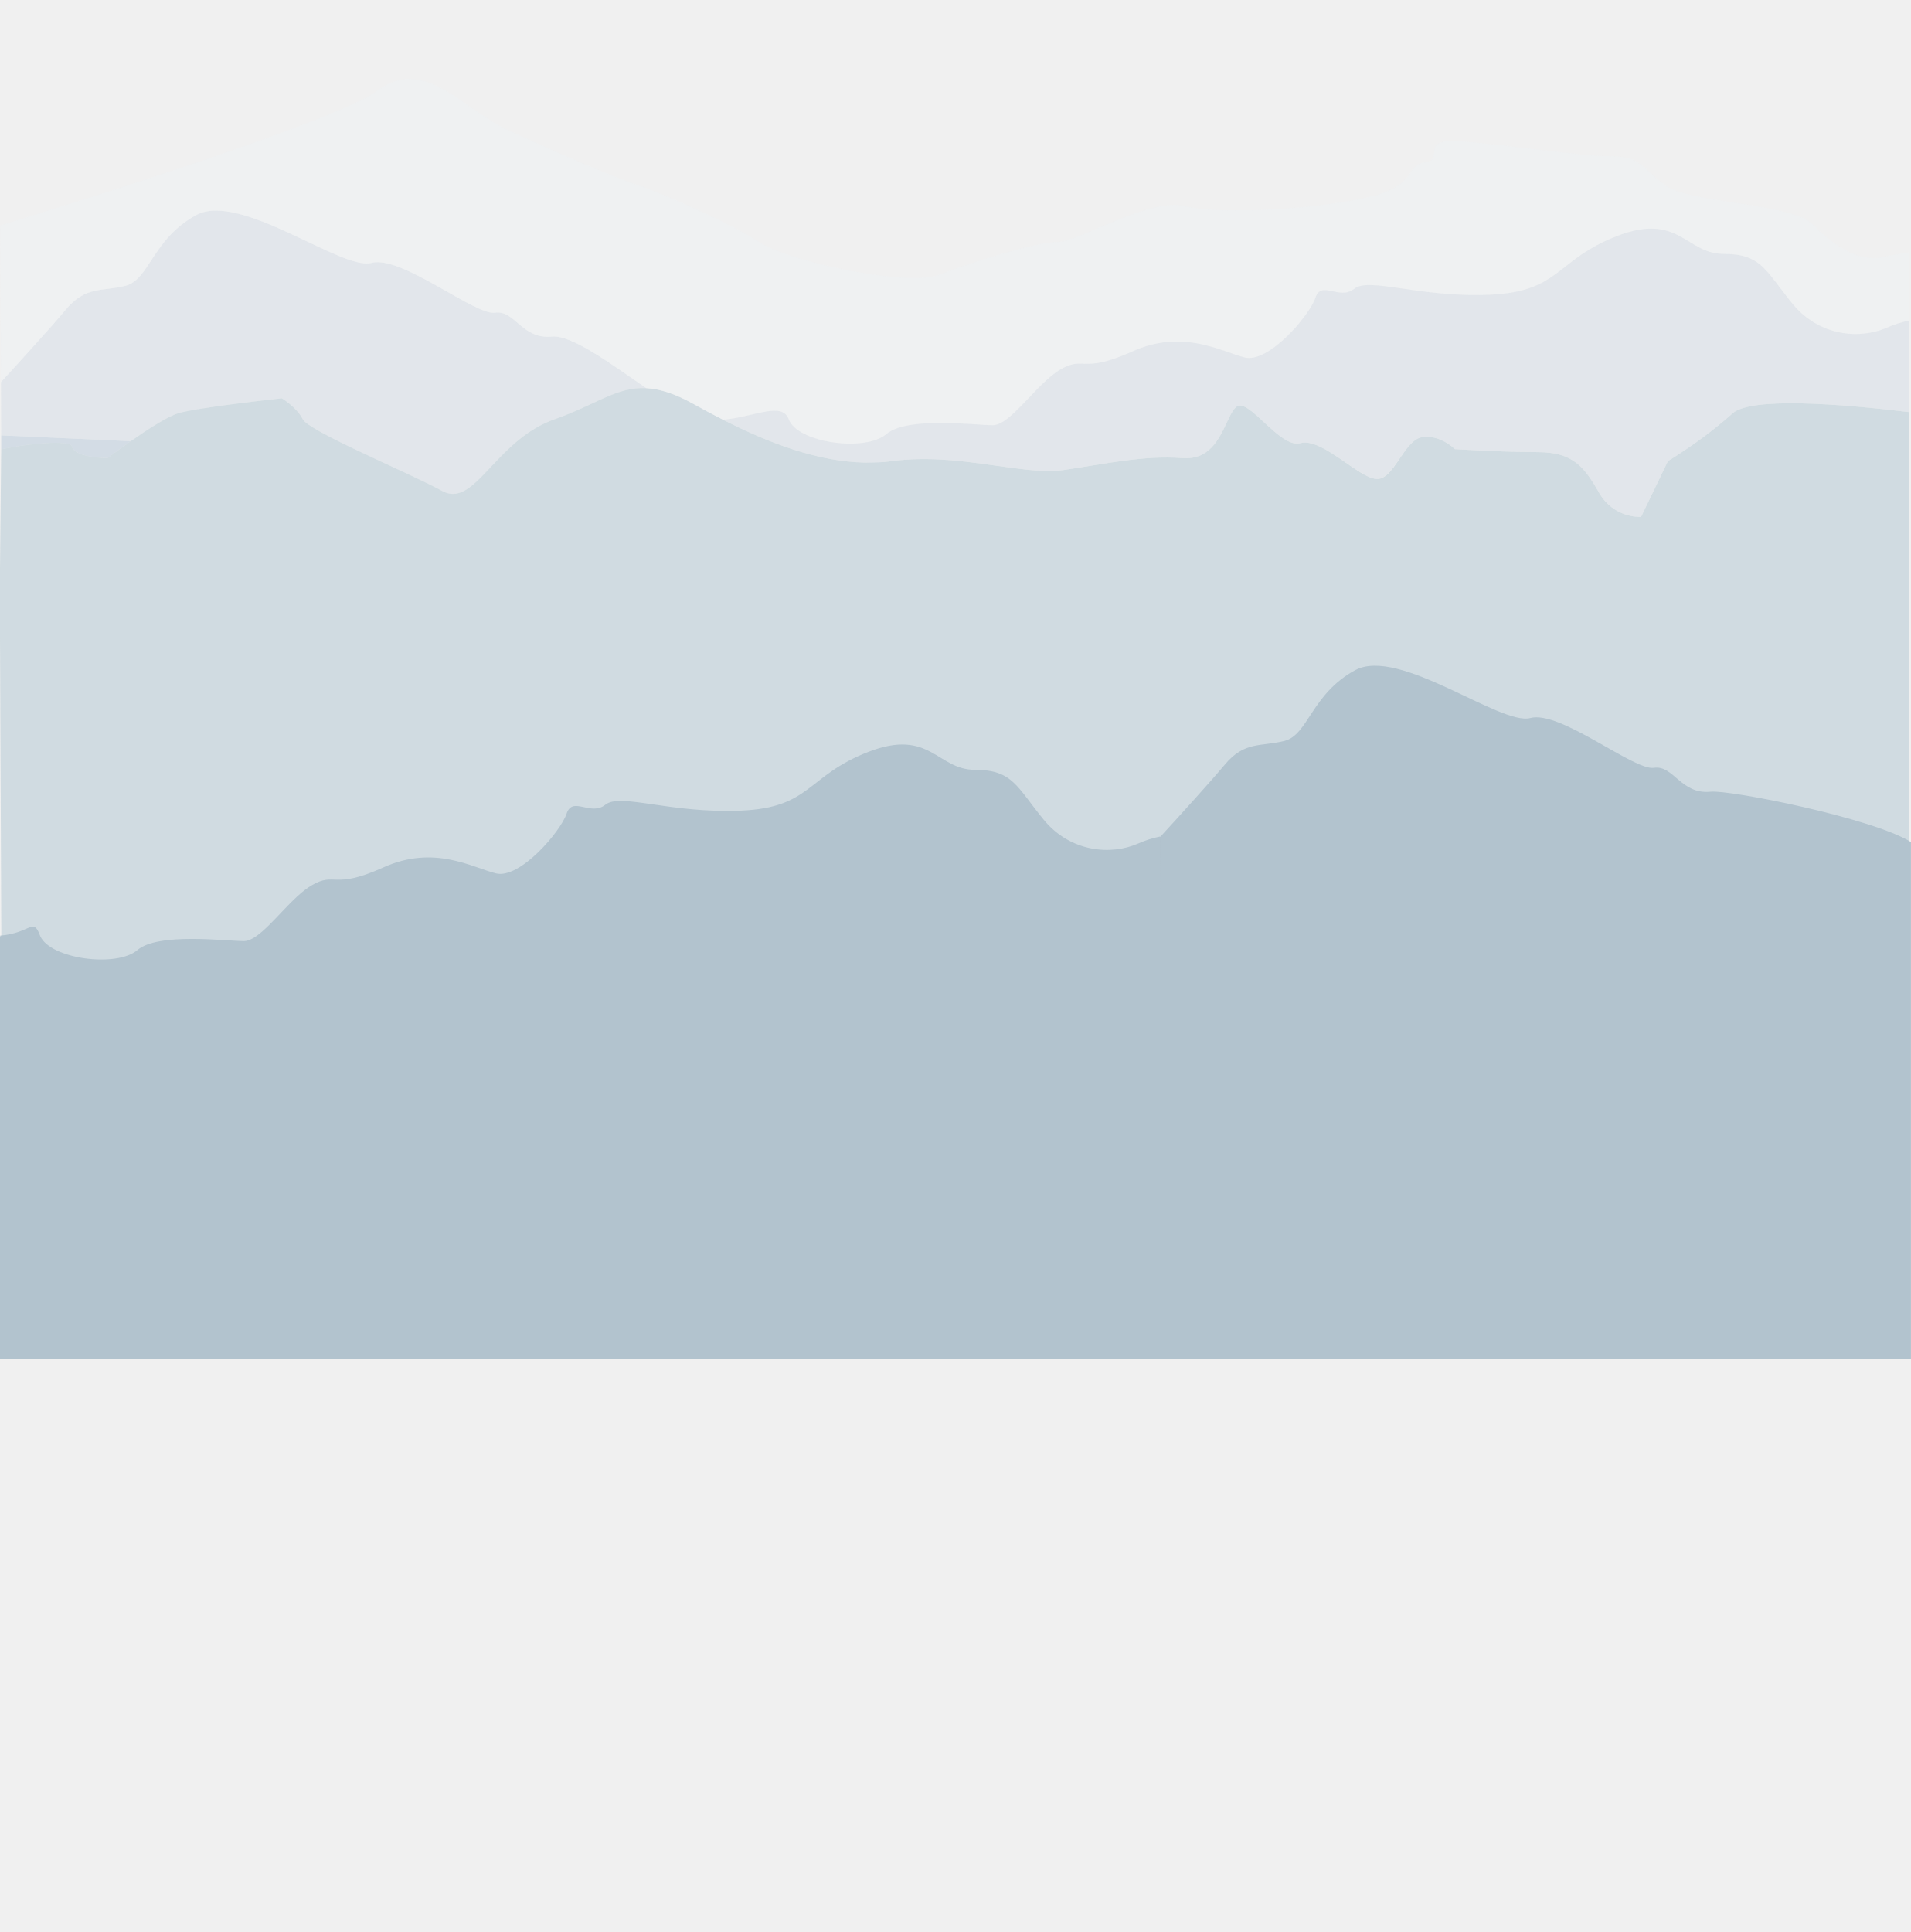
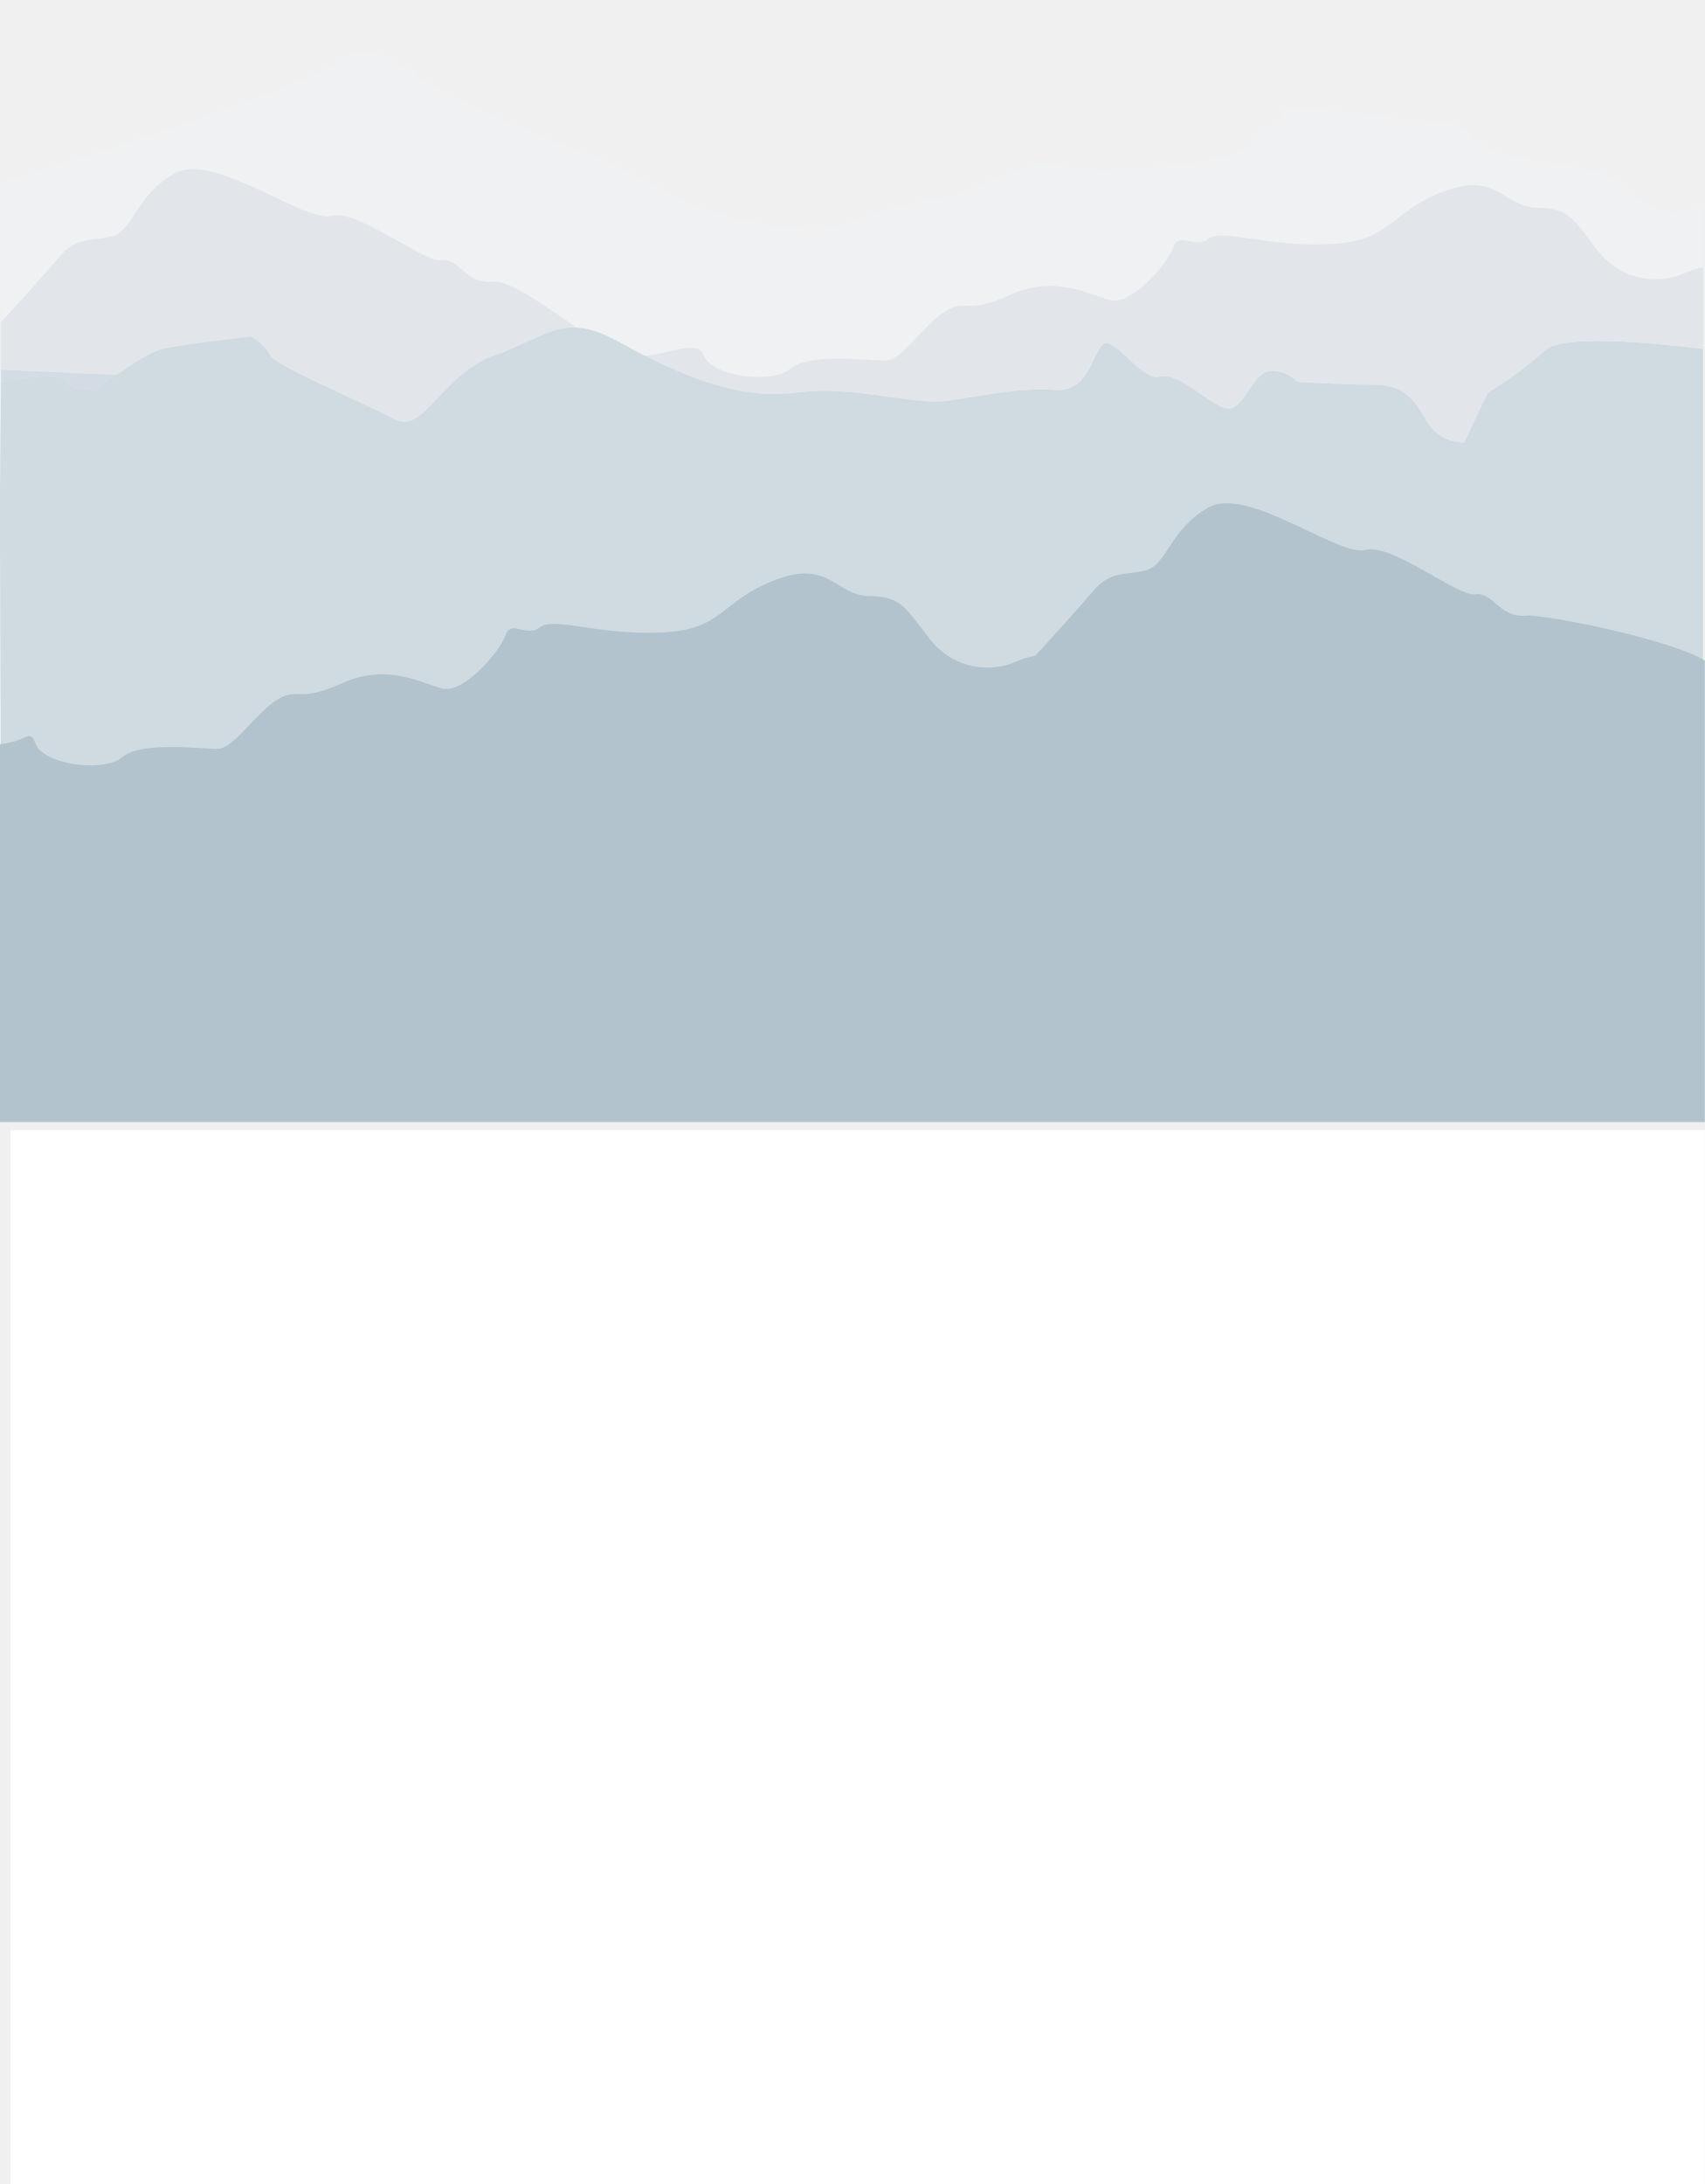
- <svg xmlns="http://www.w3.org/2000/svg" id="mountains" width="1919" height="1940" viewBox="0 0 1919 1940">
-   <path d="M887.2,464a170.4,170.4,0,0,1-18.9.5Z" fill="#d3dce5" />
-   <path d="M131.4,443c-13.1,9.2-23.4,17-23.4,17s-33,0-36-12c-1.2-5-31.7-4.8-70.8,3.2v-14Z" fill="#d3dce5" />
-   <path d="M649,389.8c-29.7-1.6-50.6,16.7-92,31.2-23.3,8.2-40.6,23.6-55,38.4-22.5,23.1-37.8,44.6-58,33.6-17.1-9.4-52.6-25.2-83.6-39.9-28.7-13.6-53.5-26.3-56.4-32.1-6-12-21-21-21-21s-84,9-104,15c-11,3.3-31.5,16.7-47.6,28L1.2,437.2,1,383.7c19.1-20.9,51.4-56.3,65-72.7,20-24,36-18,60-24s27-47,71-71,146,56,176,48,104,53,124,50,27,27,57,24C574,336,613.4,365.4,649,389.8Z" fill="#d3dce5" opacity="0.5" />
-   <path d="M1740,415c-9.9,8.9-20.3,17.1-29.8,24.2C1690.8,453.5,1675,463,1675,463l-27,56a47.1,47.1,0,0,1-42-24c-15-26-26-41-62-41s-83-3-83-3a45.1,45.1,0,0,0-5.1-4.2c-5.9-4.2-16.3-9.7-27.9-7.8-4.9.8-9.3,4.4-13.3,9.1C1404,460.5,1395.3,481,1383,481s-33.9-19.9-53.4-30.4c-8.8-4.7-17.1-7.5-23.6-5.6-21,6-53-48-65-36-8.8,8.8-13.3,33.7-30,45.2-6.1,4.2-13.8,6.6-24,5.8-38-3-78,6-119,12-29.1,4.2-70.2-6.6-115.2-10-18.5-1.4-37.6-1.6-56.8,1l-8.8,1a170.4,170.4,0,0,1-18.9.5c-47.5-1-96.2-19.6-142.2-43-9.9-5-19.6-10.2-29.1-15.5-19.5-10.9-34.6-15.5-48-16.2-29.7-1.6-50.6,16.7-92,31.2-23.3,8.2-40.6,23.6-55,38.4-22.5,23.1-37.8,44.6-58,33.6-17.1-9.4-52.6-25.2-83.6-39.9-28.7-13.6-53.5-26.3-56.4-32.1-6-12-21-21-21-21s-84,9-104,15c-11,3.3-31.5,16.7-47.6,28-13.1,9.2-23.4,17-23.4,17s-33,0-36-12c-1.2-5-31.7-4.8-70.8,3.2l-1.4,141L2.6,1235H1917V413.8C1850.1,405.7,1758.6,398.3,1740,415Z" fill="#b0c6d1" opacity="0.5" />
-   <path d="M1165,840.5v53.7l-.2-53.5Z" fill="#abb8c4" opacity="0.5" />
-   <path d="M1919,940v425H0V940H1.1l-1-.5c30.4-2.4,33.1-18.7,39.9-.5l.4,1c10.5,23.2,76.9,31.8,97.6,14s89-9,107-9c3.8,0,8-1.9,12.4-5,16.5-11.5,36.7-40,55.6-51,24-14,21,5,72-18s89,0,113,6,65-42,71-60,24,3,39-9,65,9,136,6,66-35,128-59,69,18,107,18,42,17,69,50,68,36,95,24a105,105,0,0,1,22-7v.5l-.2.2.2-1.5v1.3c19.2-20.9,51.2-56.2,64.8-72.5,20-24,36-18,60-24s27-47,71-71,146,56,176,48,104,53,124,50,27,27,57,24c19.6-2,162.4,26.4,201.2,50.5V940Z" fill="#b2c3ce" />
-   <path d="M887.2,464l-18.9.5A170.4,170.4,0,0,0,887.2,464Z" fill="none" />
-   <path d="M726.1,421.5c30.4-2.4,59.1-18.7,65.9-.5,9,24,77,33,98,15s89-9,107-9,44-42,68-56,21,5,72-18,89,0,113,6,65-42,71-60,24,3,39-9,65,9,136,6,66-35,128-59,69,18,107,18,42,17,69,50,68,36,95,24a105,105,0,0,1,22-7V253.6c-7.2.9-15.8,2.3-25,4.4-26,6-51-12-72-33s-124-21-148-39-24-29-54-29-107-12-151-15-15,18-36,21-6,23-57,35-148,18-184,9-107,36-128,36-89,21-119,33-148-12-181-33.2S660,192,638,185s-84-34-129-55S426,56,379,91C335.5,123.4,43.3,213.3.3,226.4L1,383.7c19.1-20.9,51.4-56.3,65-72.7,20-24,36-18,60-24s27-47,71-71,146,56,176,48,104,53,124,50,27,27,57,24c20-2,59.4,27.4,95,51.8,13.4.7,28.5,5.3,48,16.2C706.5,411.3,716.2,416.5,726.1,421.5Z" fill="#edf1f4" opacity="0.5" />
-   <path d="M1895,329c-27,12-68,9-95-24s-31-50-69-50-45-42-107-18-57,56-128,59-121-18-136-6-33-9-39,9-47,66-71,60-62-29-113-6-48,4-72,18-50,56-68,56-86-9-107,9-89,9-98-15c-6.8-18.2-35.5-1.9-65.9.5,46,23.4,94.7,42,142.2,43l18.9-.5,8.8-1c19.2-2.6,38.3-2.4,56.8-1,45,3.4,86.1,14.2,115.2,10,41-6,81-15,119-12,10.2.8,17.9-1.6,24-5.8,16.7-11.5,21.2-36.4,30-45.2,12-12,44,42,65,36,6.5-1.9,14.8.9,23.6,5.6,19.5,10.5,41.7,30.4,53.4,30.4s21-20.5,31.7-32.9c4-4.7,8.4-8.3,13.3-9.1,11.6-1.9,22,3.6,27.9,7.8a45.1,45.1,0,0,1,5.1,4.2s47,3,83,3,47,15,62,41a47.1,47.1,0,0,0,42,24l27-56s15.8-9.5,35.2-23.8c9.5-7.1,19.9-15.3,29.8-24.2,18.6-16.7,110.1-9.3,177-1.2V322A105,105,0,0,0,1895,329Z" fill="#d3dce5" opacity="0.5" />
-   <path d="M1165,840.5v53.7l-.2-53.5Z" fill="#abb8c4" opacity="0.5" />
+ <svg xmlns="http://www.w3.org/2000/svg" id="mountains" width="1919" height="2458" viewBox="0 0 1919 2458">
+   <path d="M887.2,442.9q-9.5.8-18.9.6Z" fill="#d3dce5" />
+   <path d="M131.4,421.9c-13.1,9.2-23.4,17-23.4,17s-33,0-36-12c-1.2-5-31.7-4.8-70.8,3.3V416.1Z" fill="#d3dce5" />
+   <path d="M649,368.7c-29.7-1.6-50.6,16.7-92,31.2-23.3,8.2-40.6,23.6-55,38.4-22.5,23.1-37.8,44.6-58,33.6-17.1-9.3-52.6-25.2-83.6-39.9-28.7-13.6-53.5-26.3-56.4-32.1-6-12-21-21-21-21s-84,9-104,15c-11,3.3-31.5,16.7-47.6,28L1.2,416.1,1,362.6c19.1-20.8,51.4-56.3,65-72.7,20-24,36-18,60-24s27-47,71-71,146,56,176,48,104,53,124,50,27,27,57,24C574,314.9,613.4,344.3,649,368.7Z" fill="#d3dce5" opacity="0.5" />
+   <path d="M1740,393.9c-9.9,8.9-20.3,17.1-29.8,24.2-19.4,14.4-35.2,23.8-35.2,23.8l-27,56a47.1,47.1,0,0,1-42-24c-15-26-26-41-62-41s-83-3-83-3a45.1,45.1,0,0,0-5.1-4.2c-5.9-4.1-16.3-9.7-27.9-7.8-4.9.8-9.3,4.4-13.3,9.1-10.7,12.4-19.4,32.9-31.7,32.9s-33.9-19.9-53.4-30.3c-8.8-4.8-17.1-7.5-23.6-5.7-21,6-53-48-65-36-8.8,8.8-13.3,33.7-30,45.2-6.1,4.2-13.8,6.6-24,5.8-38-3-78,6-119,12-29.1,4.3-70.2-6.5-115.2-10-18.5-1.4-37.6-1.6-56.8,1l-8.8,1q-9.5.8-18.9.6c-47.5-1-96.2-19.7-142.2-43.1-9.9-5-19.6-10.2-29.1-15.5-19.5-10.8-34.6-15.5-48-16.2-29.7-1.6-50.6,16.7-92,31.2-23.3,8.2-40.6,23.6-55,38.4-22.5,23.1-37.8,44.6-58,33.6-17.1-9.3-52.6-25.2-83.6-39.9-28.7-13.6-53.5-26.3-56.4-32.1-6-12-21-21-21-21s-84,9-104,15c-11,3.3-31.5,16.7-47.6,28-13.1,9.2-23.4,17-23.4,17s-33,0-36-12c-1.2-5-31.7-4.8-70.8,3.3L-.2,571.1l2.8,642.8H1917V392.7C1850.1,384.6,1758.6,377.2,1740,393.9Z" fill="#b0c6d1" opacity="0.5" />
+   <path d="M1165,819.4v53.7l-.2-53.5C1164.9,819.6,1164.9,819.5,1165,819.4Z" fill="#abb8c4" opacity="0.5" />
+   <path d="M1919,837.9v425H0v-425H1.1a3.1,3.1,0,0,1-1-.5c30.4-2.4,33.1-18.7,39.9-.5a10.4,10.4,0,0,0,.4,1c10.5,23.3,76.9,31.8,97.6,14s89-9,107-9c3.8,0,8-1.9,12.4-5,16.5-11.5,36.7-39.9,55.6-51,24-14,21,5,72-18s89,0,113,6,65-42,71-60,24,3,39-9,65,9,136,6,66-35,128-59,69,18,107,18,42,17,69,50,68,36,95,24a104.4,104.4,0,0,1,22-6.9v.4c-.1.1-.1.2-.2.2l.2-1.5v1.3c19.2-20.9,51.2-56.2,64.8-72.5,20-24,36-18,60-24s27-47,71-71,146,56,176,48,104,53,124,50,27,27,57,24c19.6-1.9,162.4,26.4,201.2,50.5v94.5Z" fill="#b2c3ce" />
+   <path d="M887.2,442.9l-18.9.6Q877.8,443.7,887.2,442.9Z" fill="none" />
+   <path d="M726.1,400.4c30.4-2.4,59.1-18.7,65.9-.5,9,24,77,33,98,15s89-9,107-9,44-42,68-56,21,5,72-18,89,0,113,6,65-42,71-60,24,3,39-9,65,9,136,6,66-35,128-59,69,18,107,18,42,17,69,50,68,36,95,24a104.4,104.4,0,0,1,22-6.9V232.5c-7.2.9-15.8,2.3-25,4.4-26,6-51-12-72-33s-124-21-148-39-24-29-54-29-107-12-151-15-15,18-36,21-6,23-57,35-148,18-184,9-107,36-128,36-89,21-119,33-148-12-181-33.2-102-50.8-124-57.8-84-34-129-55-83-74-130-39C335.5,102.3,43.3,192.2.3,205.3L1,362.6c19.1-20.8,51.4-56.3,65-72.7,20-24,36-18,60-24s27-47,71-71,146,56,176,48,104,53,124,50,27,27,57,24c20-2,59.4,27.4,95,51.8,13.4.7,28.5,5.4,48,16.2C706.5,390.2,716.2,395.4,726.1,400.4Z" fill="#edf1f4" opacity="0.5" />
+   <path d="M1895,307.9c-27,12-68,9-95-24s-31-50-69-50-45-42-107-18-57,56-128,59-121-18-136-6-33-9-39,9-47,66-71,60-62-29-113-6-48,4-72,18-50,56-68,56-86-9-107,9-89,9-98-15c-6.8-18.2-35.5-1.9-65.9.5,46,23.4,94.7,42.1,142.2,43.1l18.9-.6,8.8-1c19.2-2.6,38.3-2.4,56.8-1,45,3.5,86.1,14.3,115.2,10,41-6,81-15,119-12,10.2.8,17.9-1.6,24-5.8,16.7-11.5,21.2-36.4,30-45.2,12-12,44,42,65,36,6.5-1.8,14.8.9,23.6,5.7,19.5,10.4,41.7,30.3,53.4,30.3s21-20.5,31.7-32.9c4-4.7,8.4-8.3,13.3-9.1,11.6-1.9,22,3.7,27.9,7.8a45.1,45.1,0,0,1,5.1,4.2s47,3,83,3,47,15,62,41a47.1,47.1,0,0,0,42,24l27-56s15.8-9.4,35.2-23.8c9.5-7.1,19.9-15.3,29.8-24.2,18.6-16.7,110.1-9.3,177-1.2V301A104.4,104.4,0,0,0,1895,307.9Z" fill="#d3dce5" opacity="0.5" />
+   <path d="M1165,819.4v53.7l-.2-53.5C1164.9,819.6,1164.9,819.5,1165,819.4Z" fill="#abb8c4" opacity="0.5" />
+   <rect x="12" y="1272" width="1907" height="1193" fill="#fff" />
</svg>
